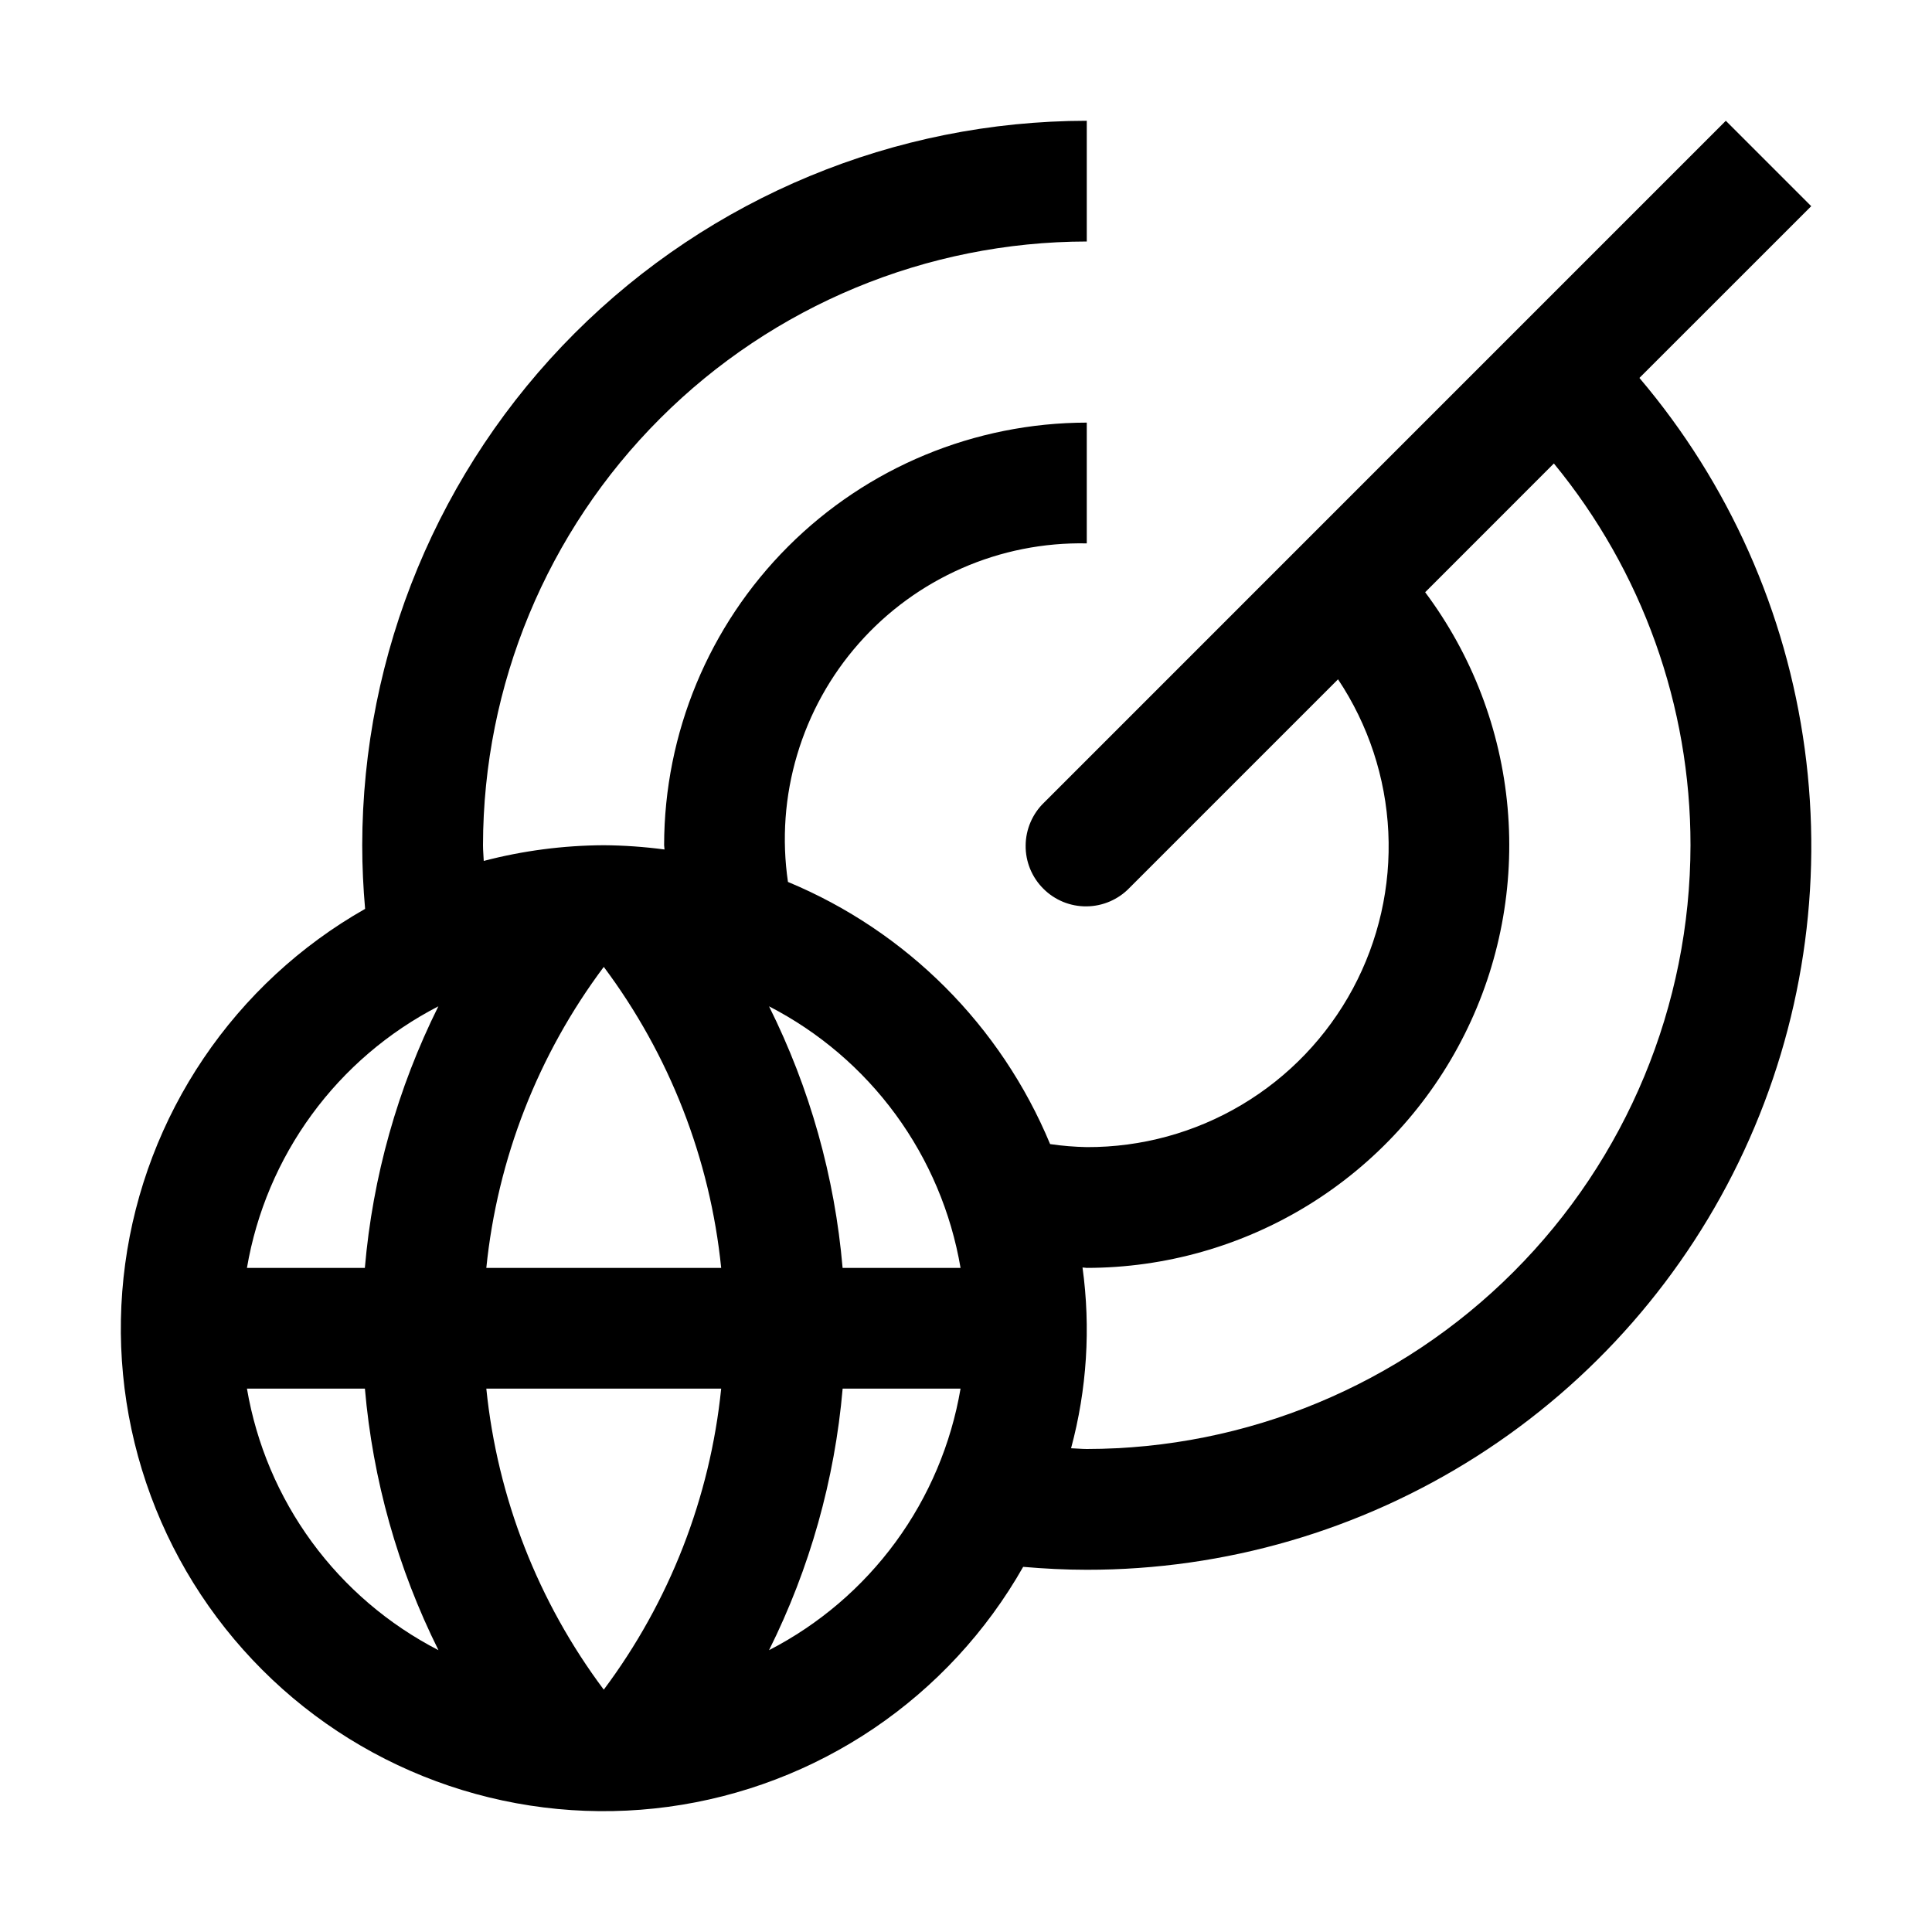
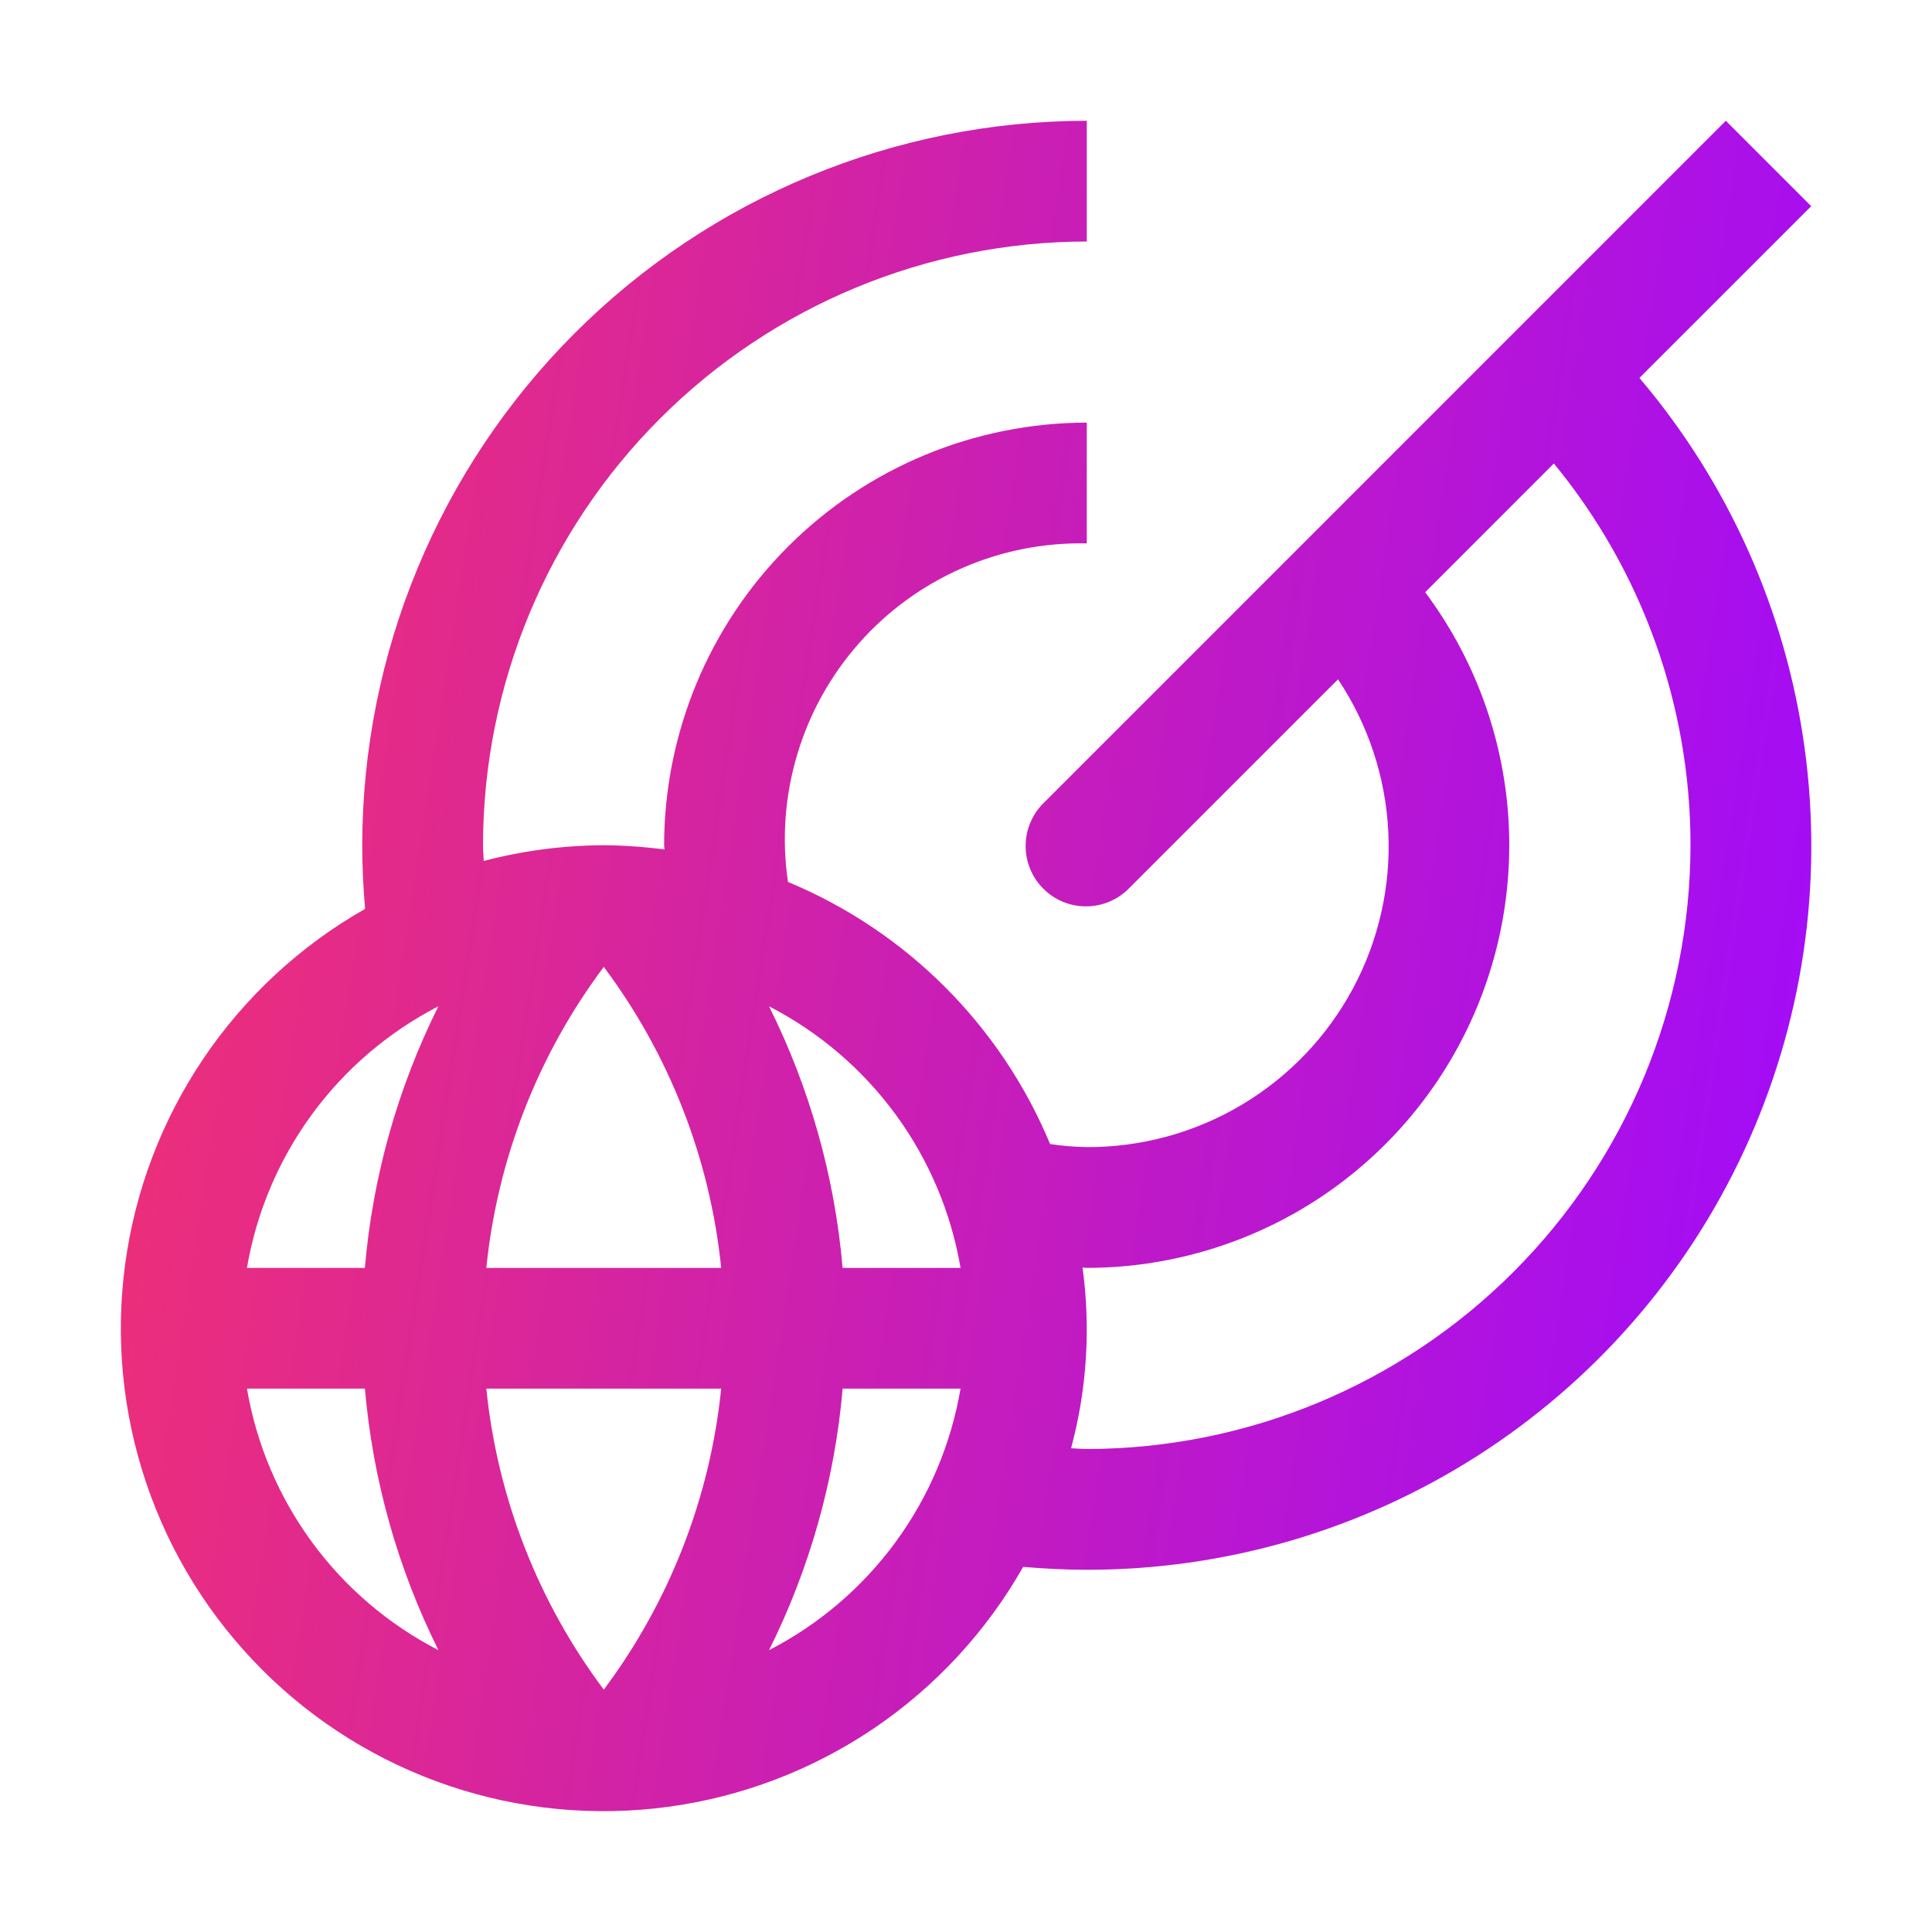
<svg xmlns="http://www.w3.org/2000/svg" width="39" height="39" viewBox="0 0 39 39" fill="none">
  <path d="M36.562 4.162L34.838 2.438L21.076 16.201C20.959 16.313 20.867 16.448 20.803 16.596C20.739 16.745 20.705 16.905 20.704 17.067C20.702 17.229 20.733 17.389 20.794 17.539C20.856 17.689 20.946 17.825 21.061 17.939C21.175 18.054 21.311 18.144 21.461 18.206C21.611 18.267 21.771 18.298 21.933 18.296C22.095 18.295 22.255 18.261 22.404 18.197C22.552 18.133 22.687 18.041 22.799 17.924L27.01 13.713C27.621 14.629 27.972 15.694 28.025 16.794C28.078 17.894 27.83 18.988 27.309 19.958C26.788 20.928 26.013 21.738 25.067 22.301C24.12 22.865 23.039 23.16 21.938 23.156C21.69 23.151 21.443 23.131 21.198 23.095C20.203 20.701 18.3 18.798 15.906 17.803C15.78 16.945 15.843 16.07 16.091 15.238C16.338 14.406 16.763 13.638 17.337 12.988C17.911 12.337 18.62 11.82 19.415 11.471C20.209 11.122 21.07 10.951 21.938 10.969V8.531C19.676 8.534 17.507 9.433 15.908 11.033C14.309 12.632 13.409 14.801 13.406 17.062C13.406 17.09 13.414 17.12 13.414 17.148C13.007 17.094 12.598 17.065 12.188 17.062C11.37 17.066 10.556 17.172 9.765 17.379C9.761 17.273 9.75 17.17 9.75 17.062C9.754 13.831 11.039 10.733 13.324 8.449C15.608 6.164 18.706 4.879 21.938 4.875V2.438C18.06 2.442 14.343 3.984 11.601 6.726C8.859 9.468 7.317 13.185 7.312 17.062C7.312 17.495 7.333 17.923 7.37 18.347C6.065 19.088 4.95 20.12 4.11 21.363C3.27 22.606 2.728 24.027 2.527 25.513C2.326 27 2.471 28.513 2.951 29.934C3.431 31.356 4.233 32.647 5.294 33.708C6.354 34.769 7.646 35.57 9.068 36.05C10.489 36.529 12.002 36.674 13.489 36.473C14.976 36.272 16.396 35.73 17.639 34.89C18.881 34.05 19.913 32.934 20.654 31.629C21.081 31.666 21.509 31.688 21.938 31.688C24.727 31.691 27.458 30.896 29.81 29.397C32.162 27.898 34.035 25.756 35.208 23.226C36.382 20.695 36.806 17.882 36.431 15.118C36.057 12.355 34.899 9.756 33.094 7.629L36.562 4.162ZM19.39 25.594H17.009C16.851 23.756 16.347 21.965 15.524 20.314C16.534 20.834 17.409 21.582 18.08 22.498C18.751 23.415 19.199 24.474 19.39 25.594ZM4.985 28.031H7.366C7.525 29.869 8.028 31.66 8.851 33.311C7.841 32.791 6.966 32.043 6.295 31.127C5.624 30.21 5.176 29.151 4.985 28.031ZM7.365 25.594H4.985C5.176 24.474 5.624 23.415 6.295 22.498C6.965 21.582 7.84 20.834 8.849 20.314C8.027 21.965 7.523 23.756 7.365 25.594ZM12.188 34.108C10.861 32.335 10.041 30.234 9.817 28.031H14.558C14.334 30.234 13.514 32.335 12.188 34.108ZM9.817 25.594C10.041 23.391 10.861 21.291 12.188 19.518C13.514 21.291 14.334 23.391 14.558 25.594H9.817ZM15.524 33.311C16.347 31.66 16.851 29.869 17.01 28.031H19.39C19.199 29.151 18.751 30.21 18.08 31.127C17.409 32.043 16.534 32.791 15.524 33.311ZM34.125 17.062C34.121 20.294 32.836 23.392 30.551 25.676C28.267 27.961 25.169 29.247 21.938 29.25C21.831 29.25 21.727 29.238 21.621 29.235C21.941 28.047 22.02 26.806 21.852 25.586C21.881 25.586 21.91 25.594 21.938 25.594C23.52 25.593 25.072 25.152 26.419 24.321C27.766 23.489 28.855 22.298 29.563 20.883C30.272 19.468 30.573 17.883 30.433 16.306C30.293 14.729 29.716 13.223 28.769 11.955L31.367 9.356C33.152 11.528 34.127 14.252 34.125 17.062Z" fill="url(#paint0_linear_270_491)" />
  <defs>
    <linearGradient id="paint0_linear_270_491" x1="-1.068" y1="-0.363" x2="40.654" y2="6.024" gradientUnits="userSpaceOnUse">
-       <stop stopColor="#FC365F" />
-       <stop offset="0.984" stopColor="#A00BFB" />
+       <stop stop-color="#FC365F" />
+       <stop offset="0.984" stop-color="#A00BFB" />
    </linearGradient>
  </defs>
</svg>
